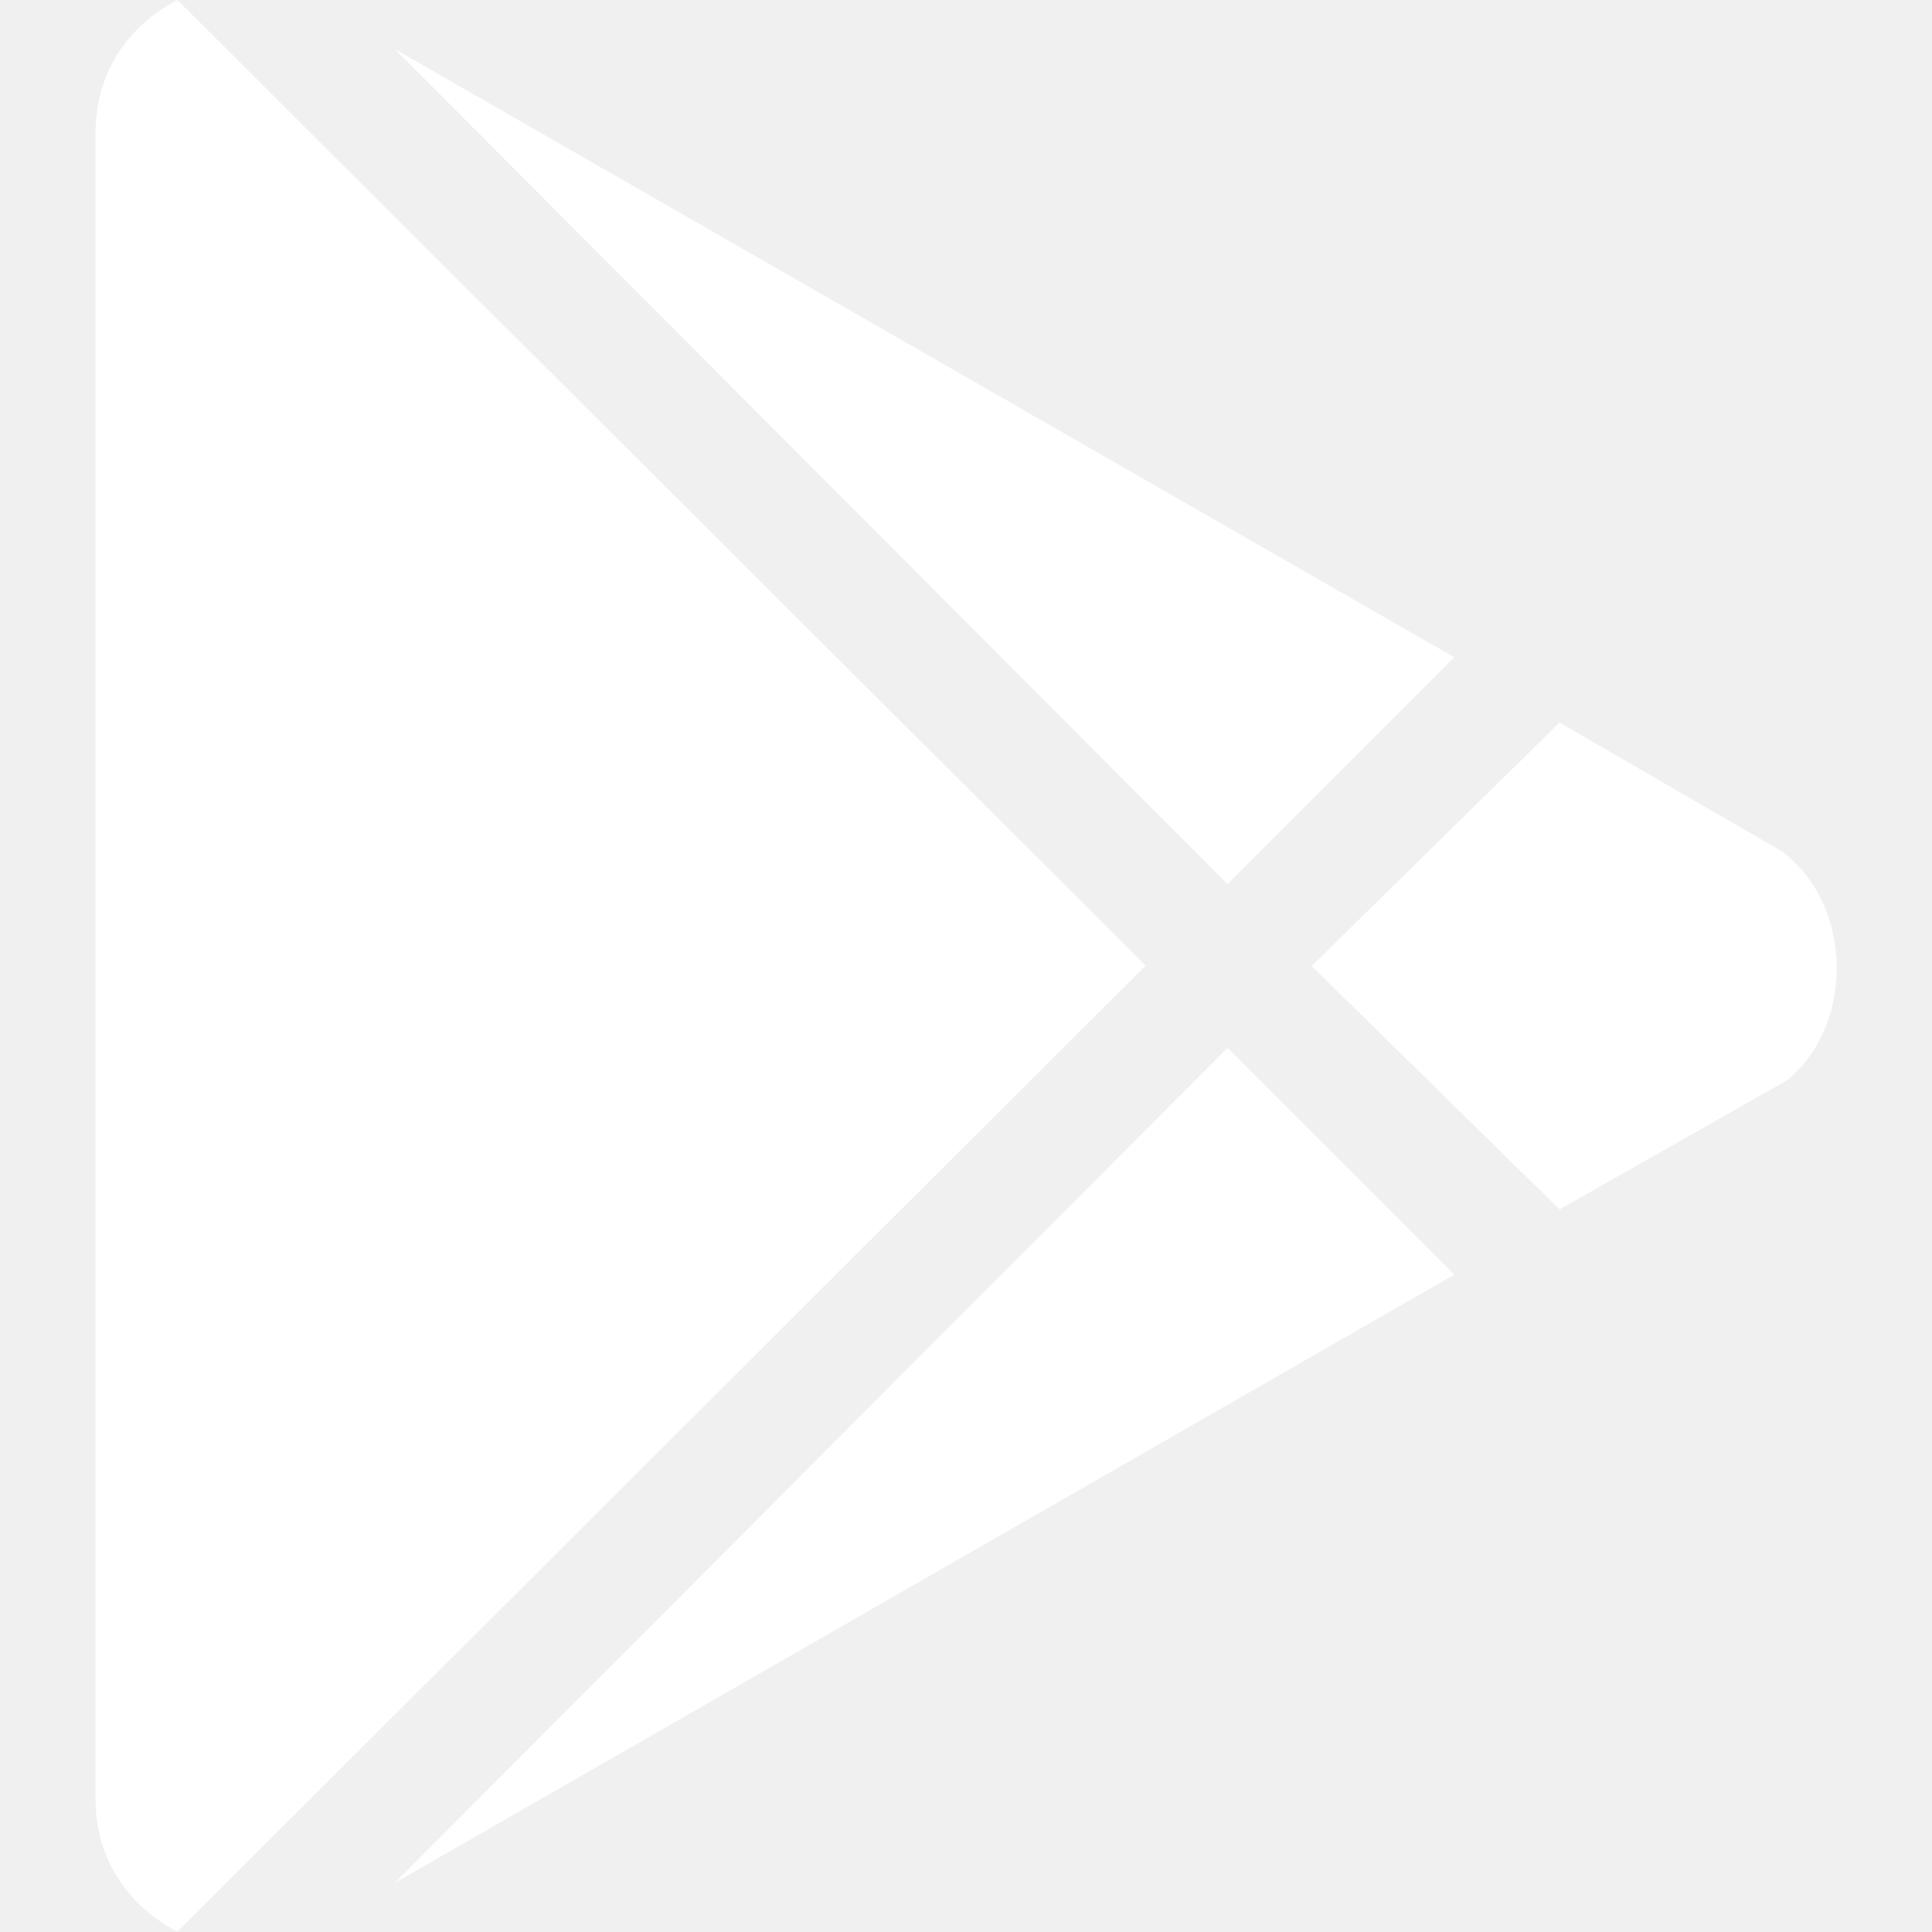
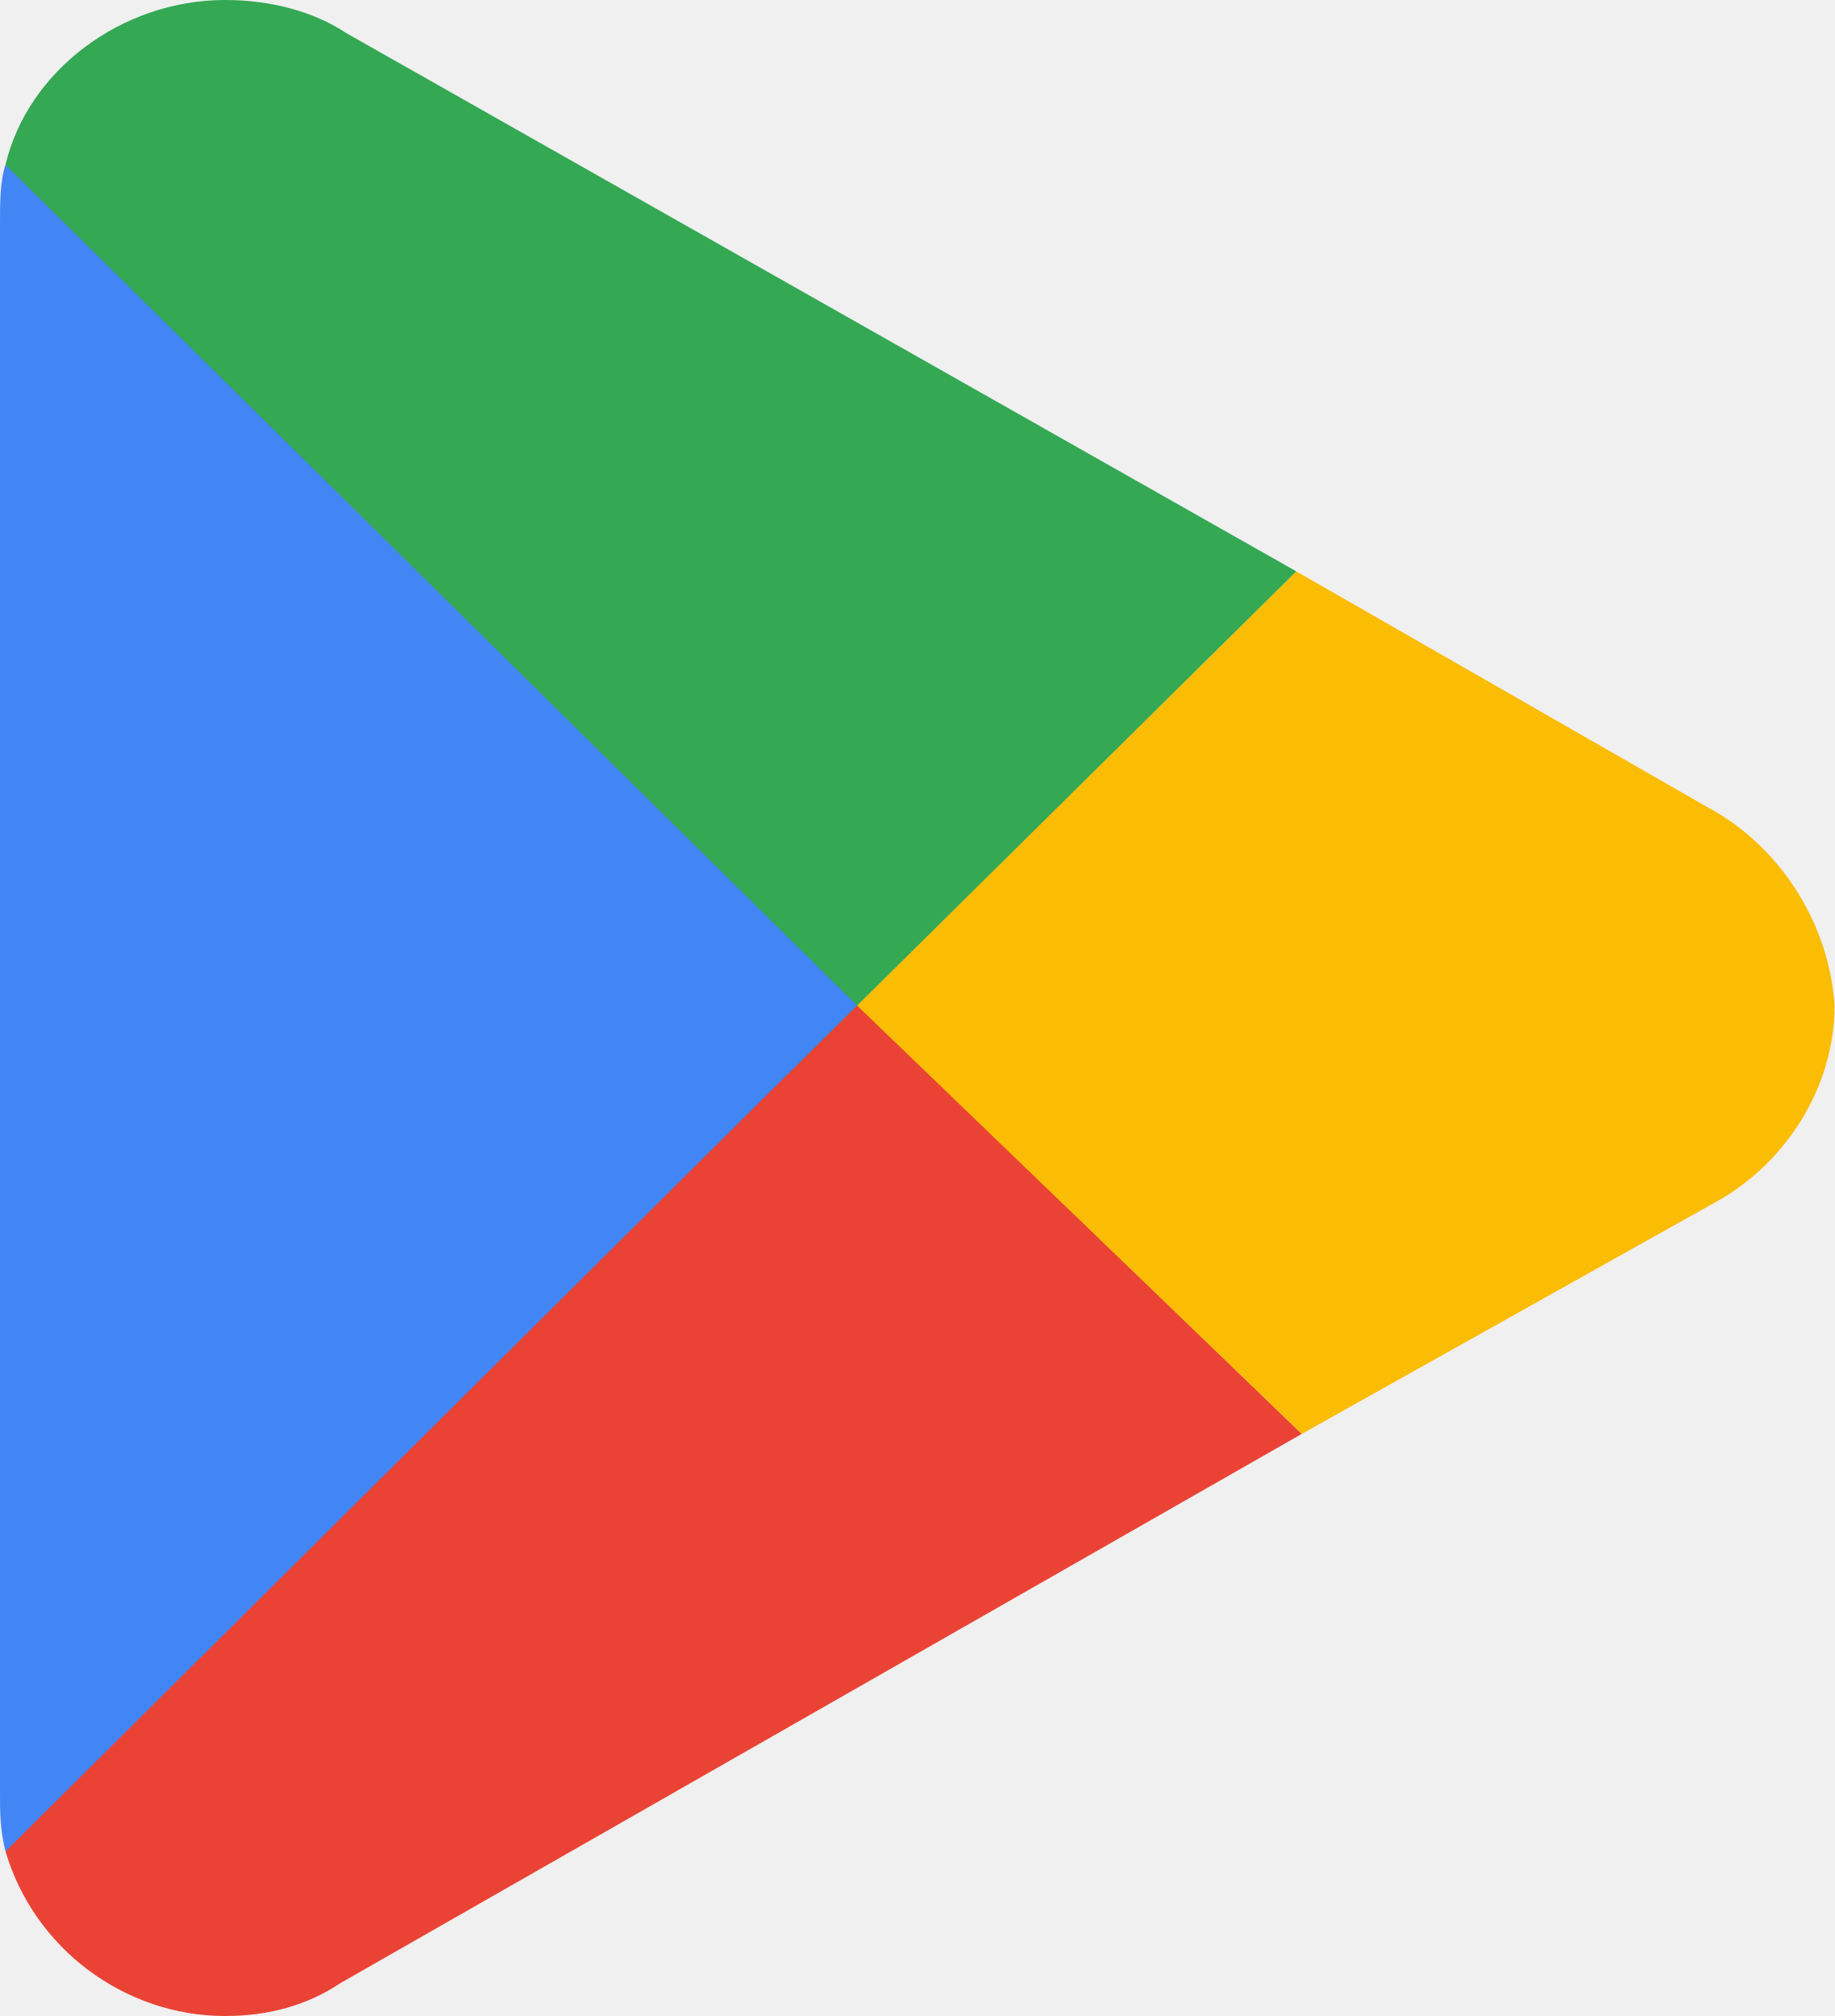
- <svg xmlns="http://www.w3.org/2000/svg" viewBox="0 0 512 512">
-   <path fill="#ffffff" d="M325.3 234.3L104.6 13l280.8 161.2-60.1 60.1zM47 0C34 6.8 25.3 19.2 25.3 35.3v441.3c0 16.1 8.7 28.5 21.7 35.3l256.6-256L47 0zm425.2 225.6l-58.9-34.1-65.7 64.5 65.7 64.5 60.1-34.1c18-14.3 18-46.5-1.2-60.8zM104.6 499l280.8-161.2-60.1-60.1L104.6 499z" />
+ <svg xmlns="http://www.w3.org/2000/svg" shape-rendering="geometricPrecision" text-rendering="geometricPrecision" image-rendering="optimizeQuality" fill-rule="evenodd" clip-rule="evenodd" viewBox="0 0 466 511.98">
+   <g id="Layer_x0020_1">
+     <path fill="#EA4335" fill-rule="nonzero" d="M199.9 237.8l-198.5 232.37c7.22,24.57 30.16,41.81 55.8,41.81 11.16,0 20.93,-2.79 29.3,-8.37l0 0 244.16 -139.46 -130.76 -126.35z" />
+     <path fill="#FBBC04" fill-rule="nonzero" d="M433.91 205.1l0 0 -104.65 -60 -111.61 110.22 113.01 108.83 104.64 -58.6c18.14,-9.77 30.7,-29.3 30.7,-50.23 -1.4,-20.93 -13.95,-40.46 -32.09,-50.22z" />
+     <path fill="#34A853" fill-rule="nonzero" d="M199.42 273.45l129.85 -128.35 -241.37 -136.73c-8.37,-5.58 -19.54,-8.37 -30.7,-8.37 -26.5,0 -50.22,18.14 -55.8,41.86 0,0 0,0 0,0l198.02 231.59z" />
+     <path fill="#4285F4" fill-rule="nonzero" d="M1.39 41.86c-1.39,4.18 -1.39,9.77 -1.39,15.34l0 397.64c0,5.57 0,9.76 1.4,15.34l216.27 -214.86 -216.28 -213.46z" />
+   </g>
</svg>
